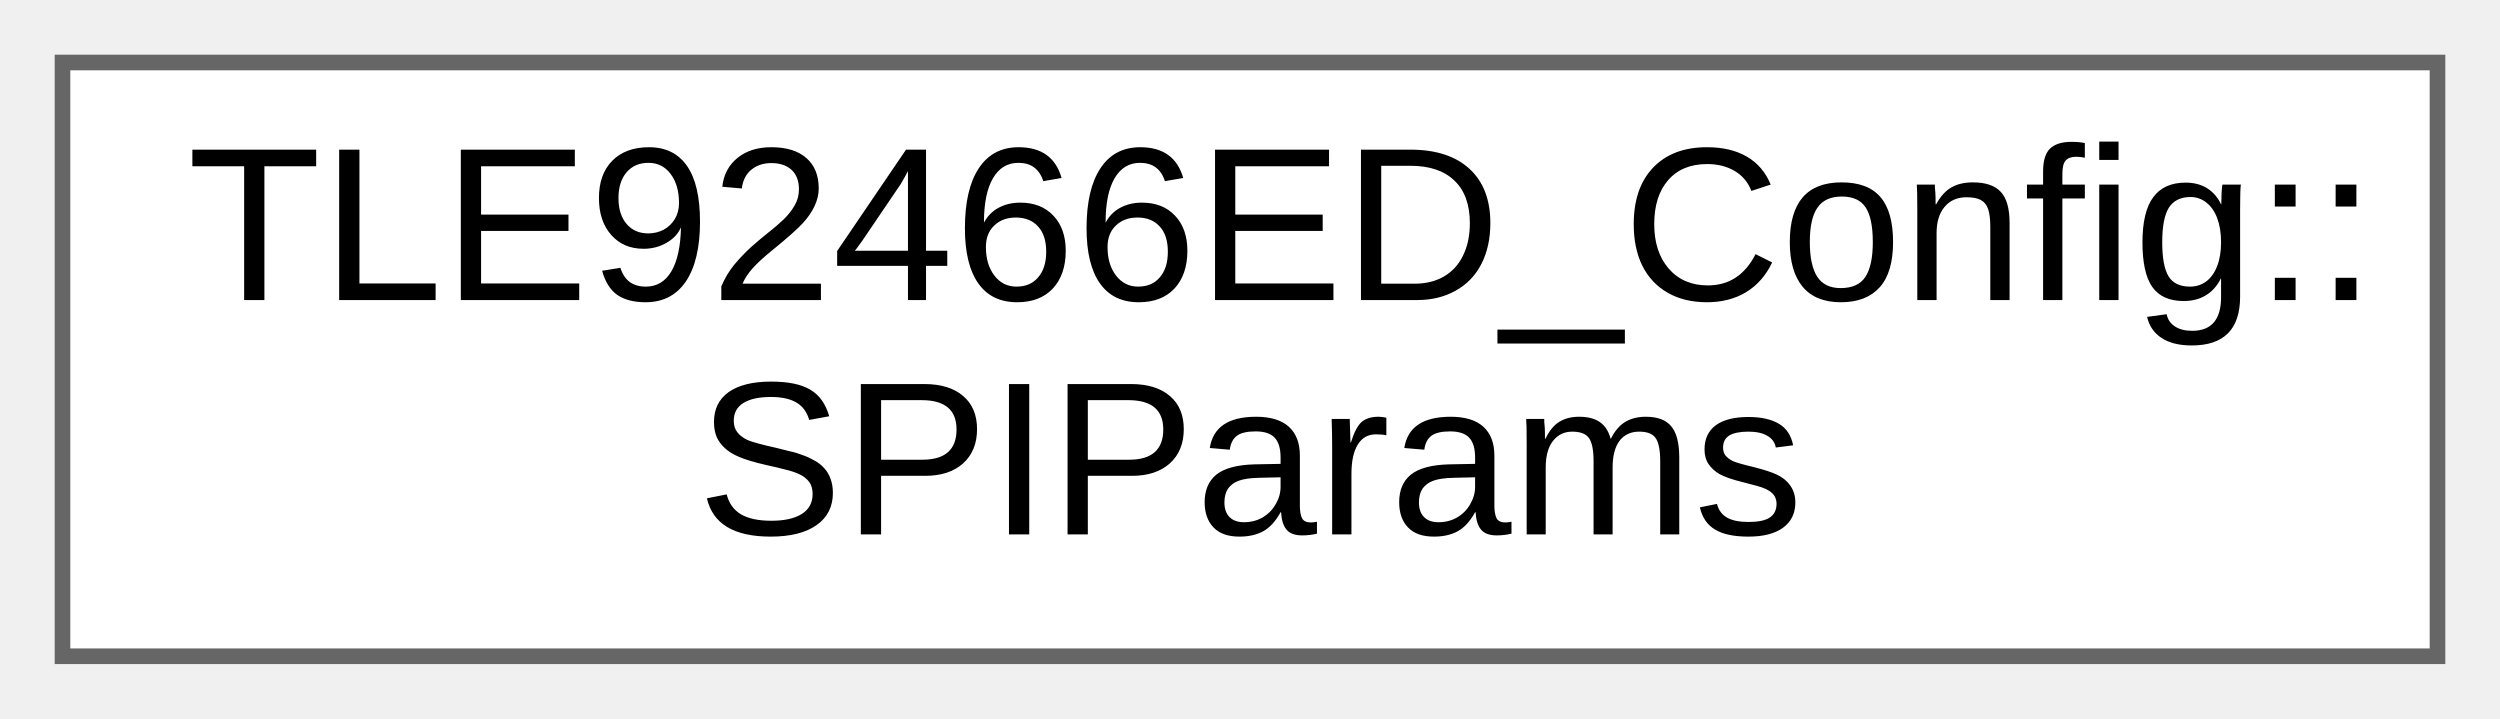
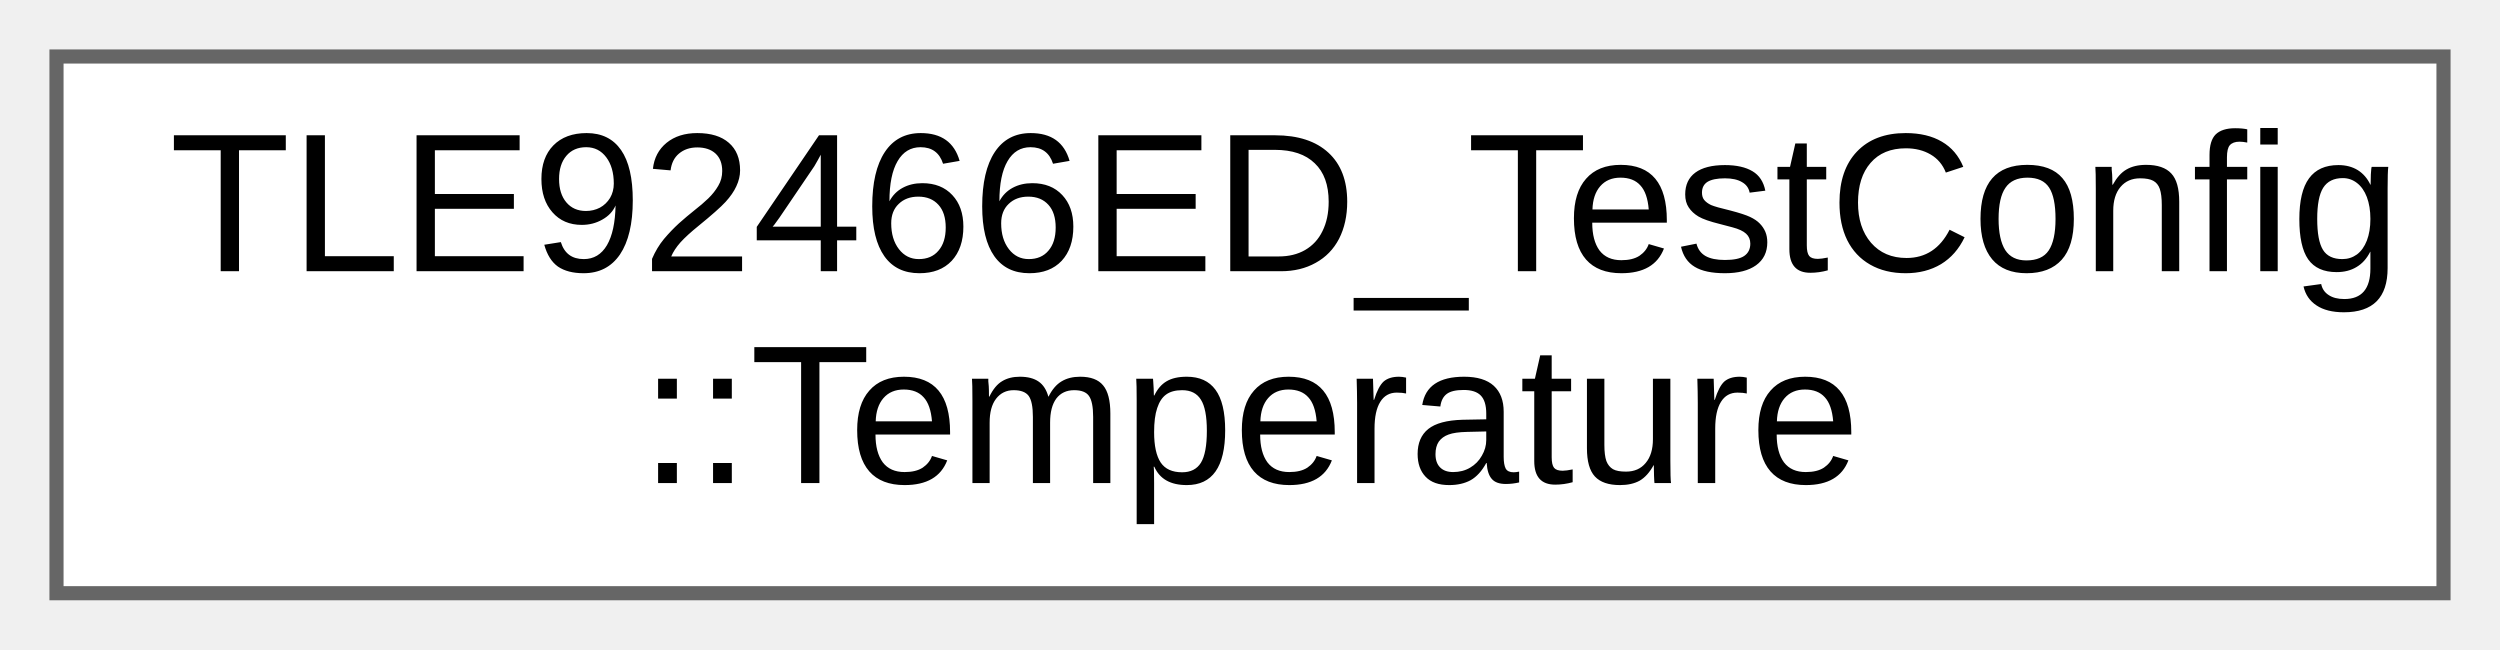
- <svg xmlns="http://www.w3.org/2000/svg" xmlns:xlink="http://www.w3.org/1999/xlink" width="160pt" height="46pt" viewBox="0.00 0.00 160.00 46.00">
+ <svg xmlns="http://www.w3.org/2000/svg" xmlns:xlink="http://www.w3.org/1999/xlink" width="177pt" height="46pt" viewBox="0.00 0.00 177.00 46.00">
  <g id="graph0" class="graph" transform="scale(1 1) rotate(0) translate(4 42)">
    <g id="Node000000" class="node">
      <g id="a_Node000000">
-         <a xlink:href="structTLE92466ED__Config_1_1SPIParams.html" target="_top" xlink:title="SPI Communication Parameters.">
-           <polygon fill="white" stroke="#666666" points="152,-38 0,-38 0,0 152,0 152,-38" />
-           <text text-anchor="start" x="8" y="-22.8" font-family="Arial" font-size="14.00">TLE92466ED_Config::</text>
-           <text text-anchor="middle" x="76" y="-7.8" font-family="Arial" font-size="14.00">SPIParams</text>
+         <a xlink:href="structTLE92466ED__TestConfig_1_1Temperature.html" target="_top" xlink:title="Temperature Specifications (celsius)">
+           <polygon fill="white" stroke="#666666" points="169,-38 0,-38 0,0 169,0 169,-38" />
+           <text text-anchor="start" x="8" y="-22.8" font-family="Arial" font-size="14.00">TLE92466ED_TestConfig</text>
+           <text text-anchor="middle" x="84.5" y="-7.8" font-family="Arial" font-size="14.00">::Temperature</text>
        </a>
      </g>
    </g>
  </g>
</svg>
